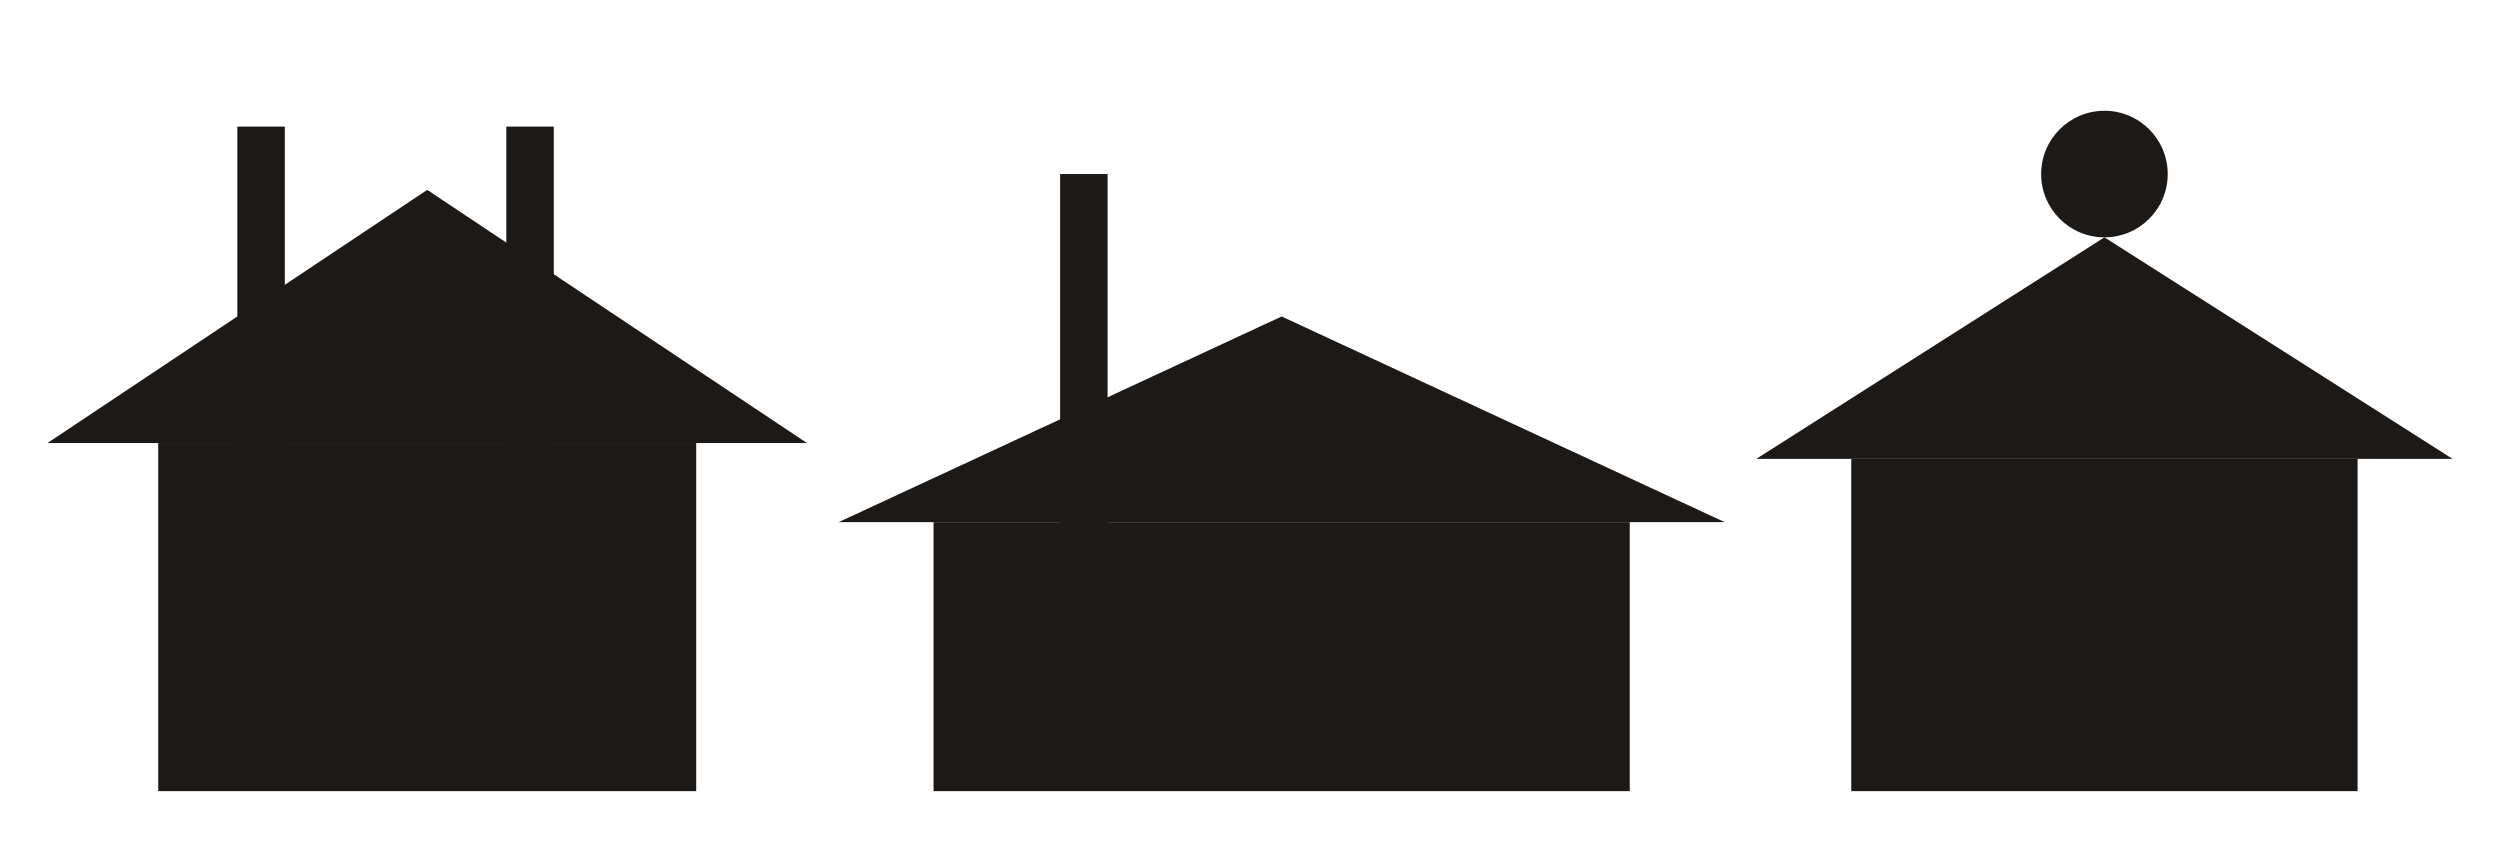
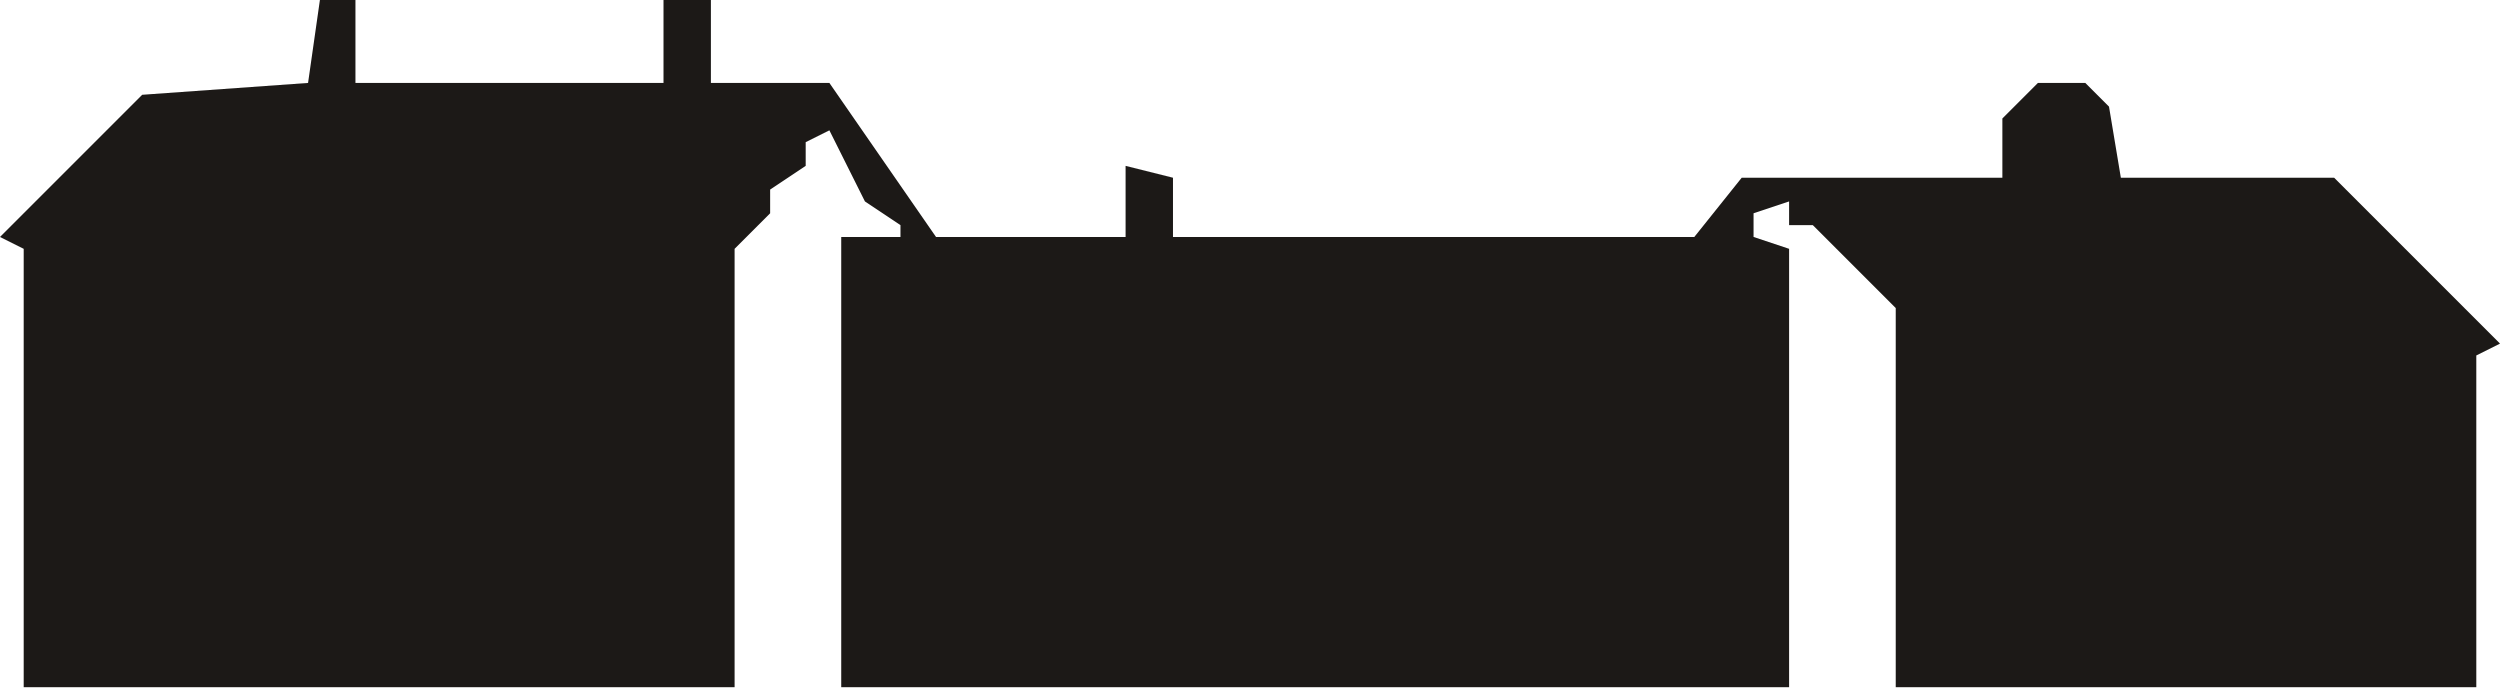
- <svg xmlns="http://www.w3.org/2000/svg" viewBox="0 0 316 108" role="img" aria-label="Beal House">
-   <g fill="#1c1917">
-     <rect x="30" y="16" width="6" height="42" />
-     <rect x="64" y="16" width="6" height="42" />
-     <path d="M6 56 54 24 102 56Z" />
-     <rect x="20" y="56" width="68" height="44" />
-     <rect x="134" y="22" width="6" height="46" />
-     <path d="M106 66 162 40 218 66Z" />
-     <rect x="118" y="66" width="88" height="34" />
-     <circle cx="266" cy="22" r="8" />
-     <path d="M222 58 266 30 310 58Z" />
-     <rect x="234" y="58" width="64" height="42" />
-   </g>
+ <svg xmlns="http://www.w3.org/2000/svg" viewBox="0 0 211 58" role="img" aria-label="Beal House">
+   <path fill="#1c1917" d="M27 0L30 0L30 7L56 7L56 0L60 0L60 7L70 7L79 20L95 20L95 14L99 15L99 20L143 20L147 15L169 15L169 10L172 7L176 7L178 9L179 15L197 15L211 29L209 30L209 58L160 58L160 26L153 19L151 19L151 17L148 18L148 20L151 21L151 58L71 58L71 20L76 20L76 19L73 17L70 11L68 12L68 14L65 16L65 18L62 21L62 58L2 58L2 21L0 20L12 8L26 7Z" />
</svg>
